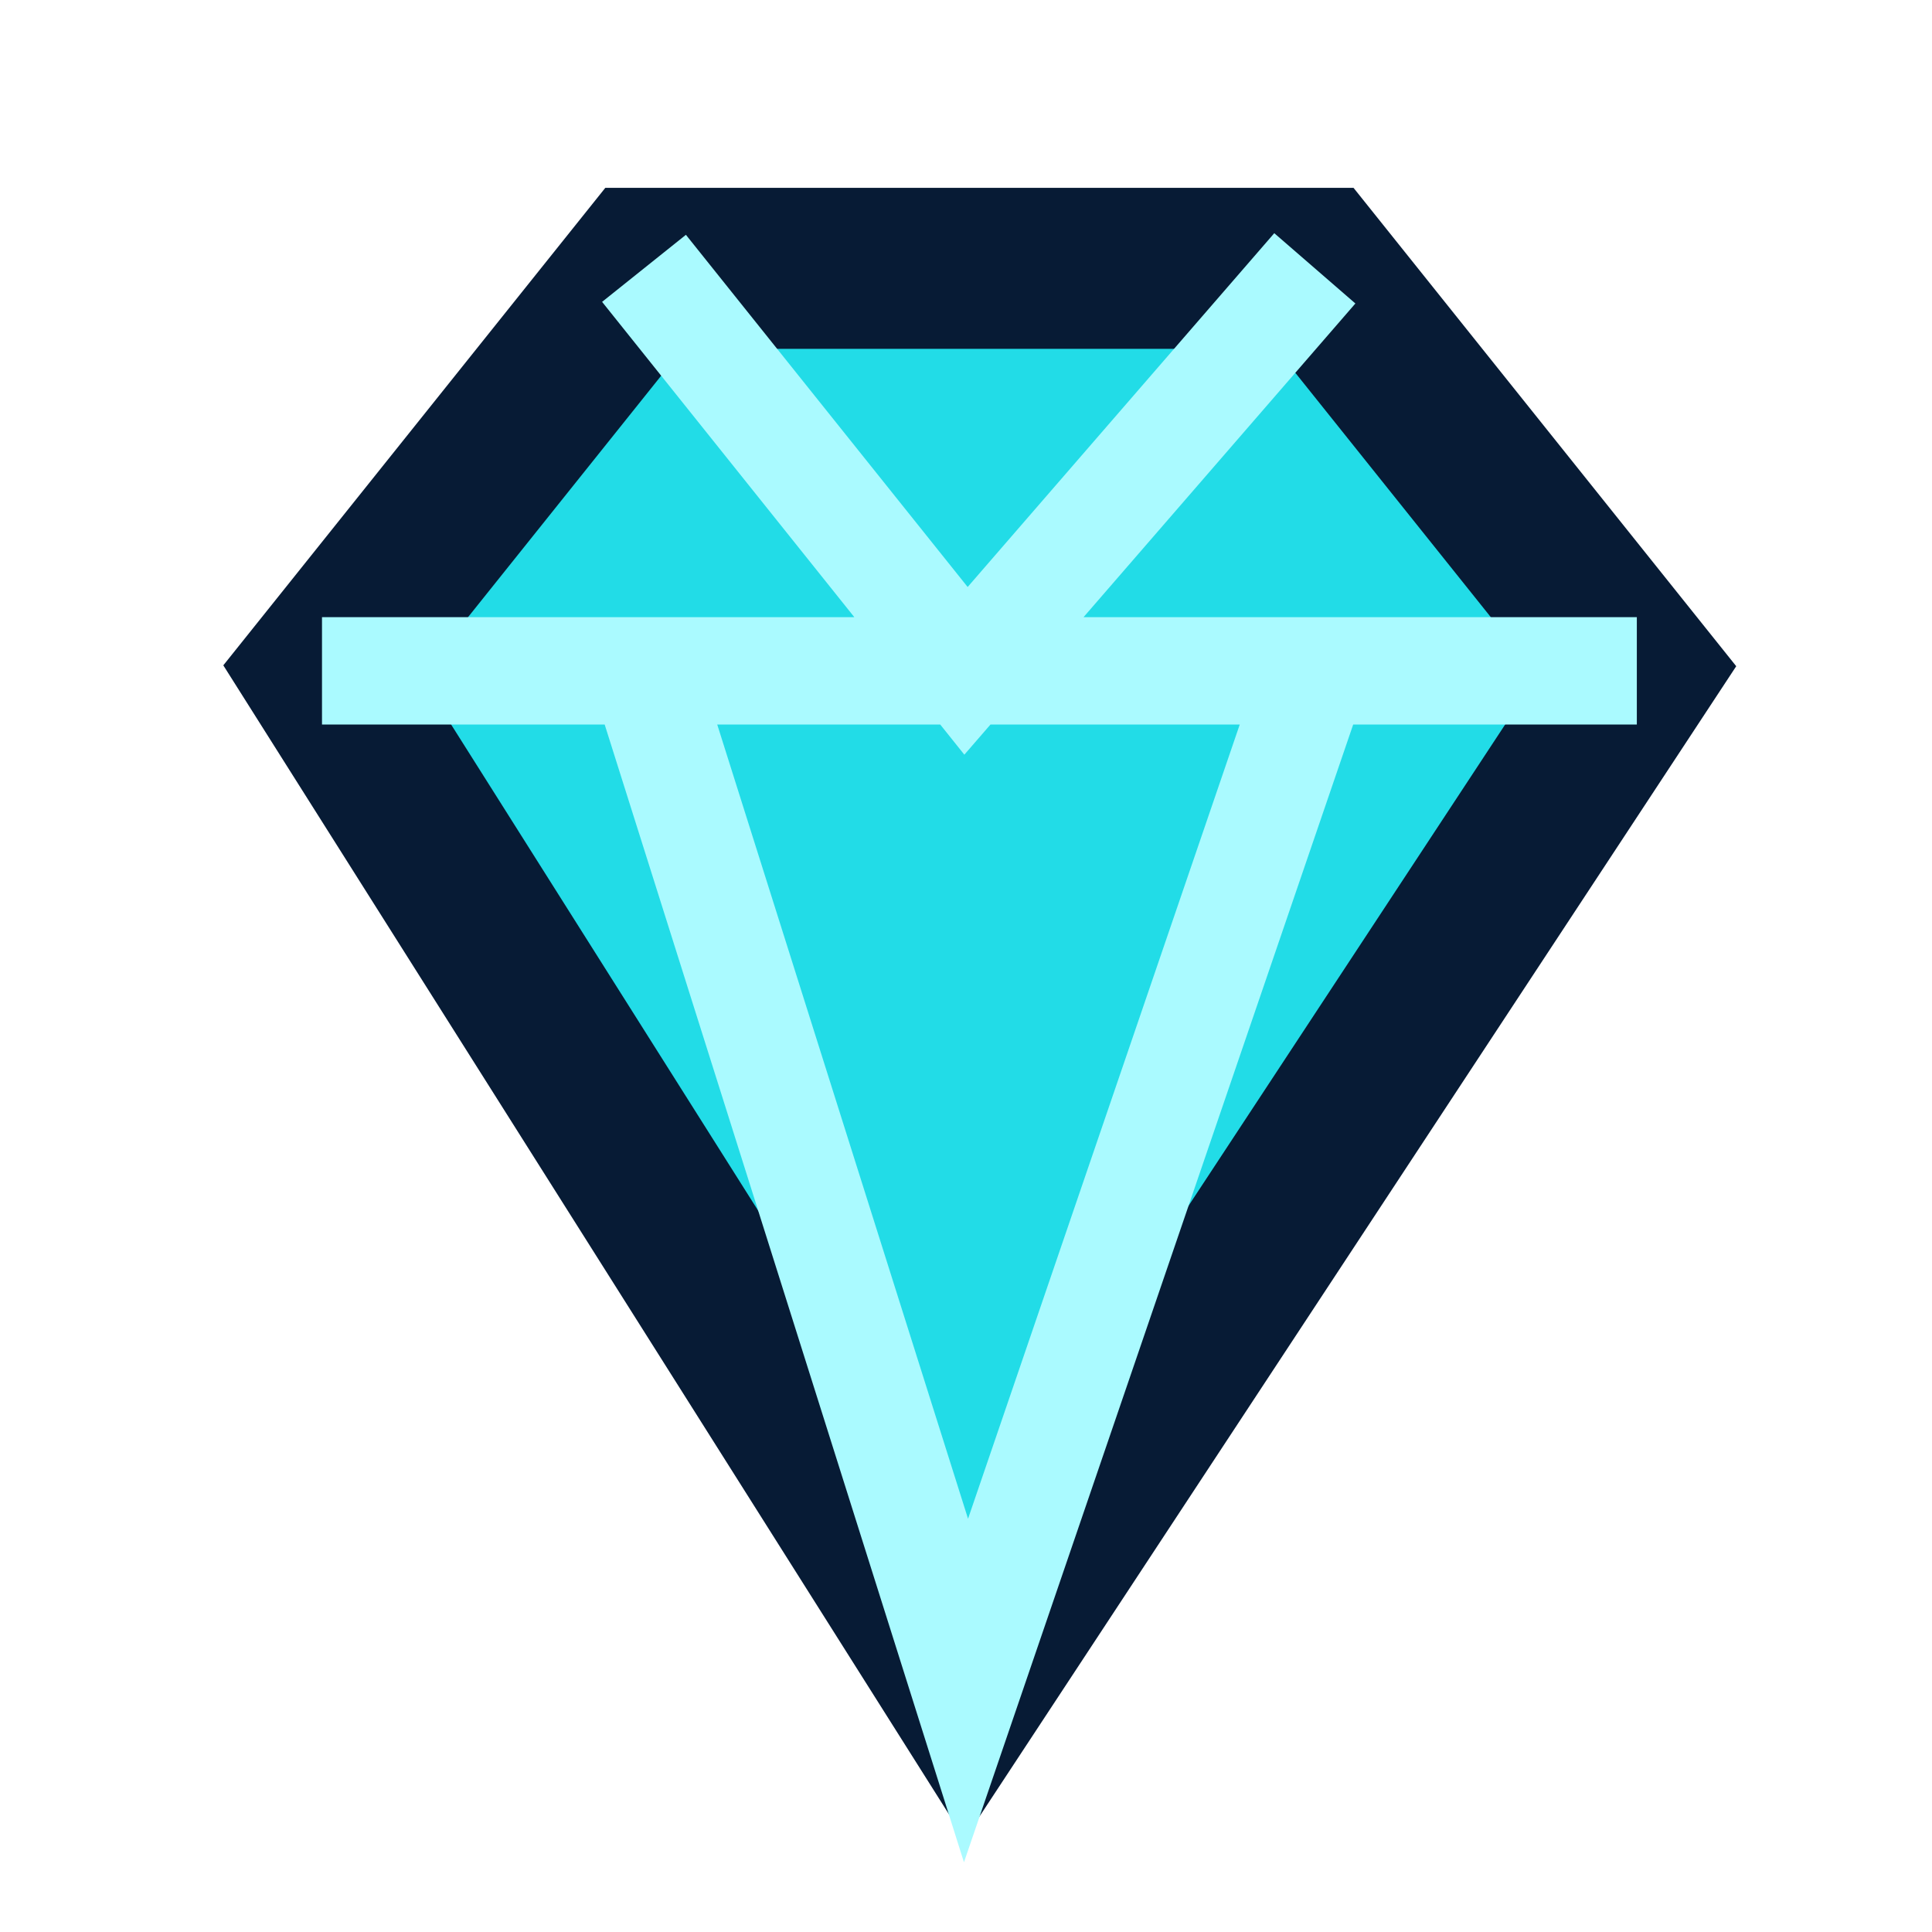
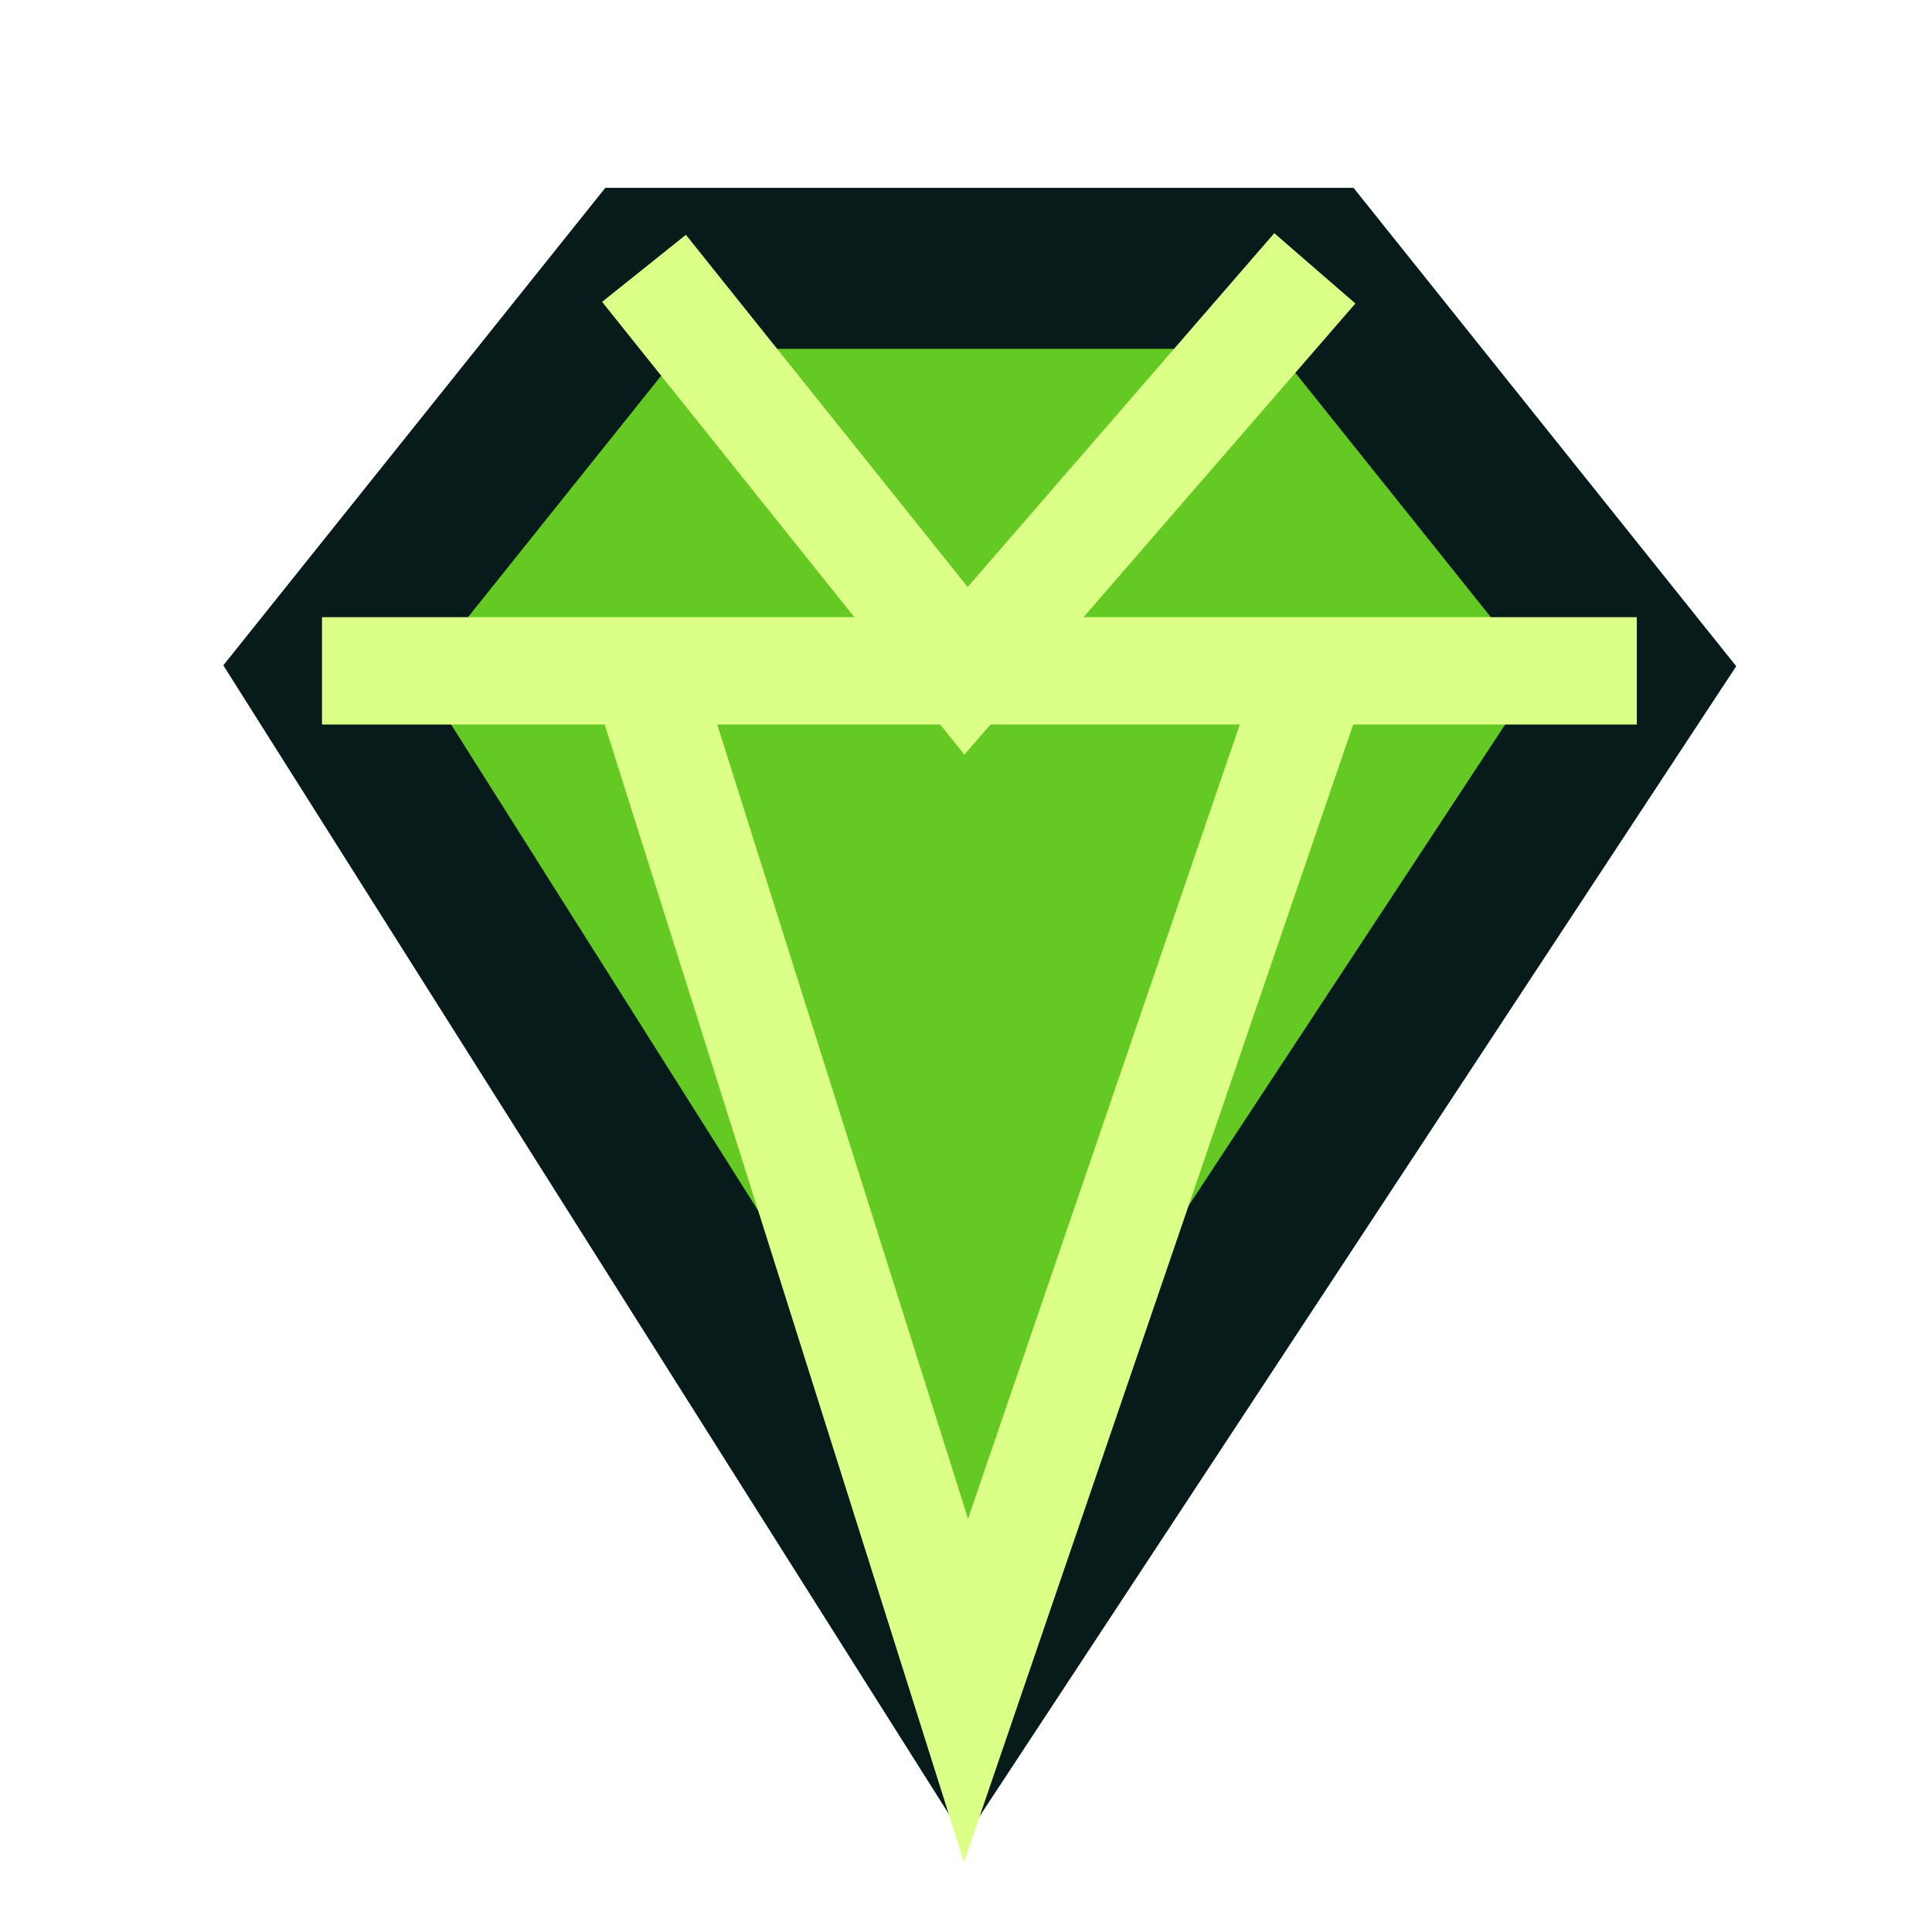
<svg xmlns="http://www.w3.org/2000/svg" width="72" height="72" viewBox="0 0 72 72">
-   <path d="M12 25l12-15h25l12 15-25 38z" fill="#22dce7" stroke="#071b35" stroke-width="6" />
-   <path d="M12 25h49M24 10l12 15 13-15M24 25l12 38 13-38" fill="none" stroke="#aafaff" stroke-width="4" />
+   <path d="M12 25l12-15h25l12 15-25 38z" fill="#65c923" stroke="#071b1b" stroke-width="6" />
+   <path d="M12 25h49M24 10l12 15 13-15M24 25l12 38 13-38" fill="none" stroke="#dbff87" stroke-width="4" />
</svg>
